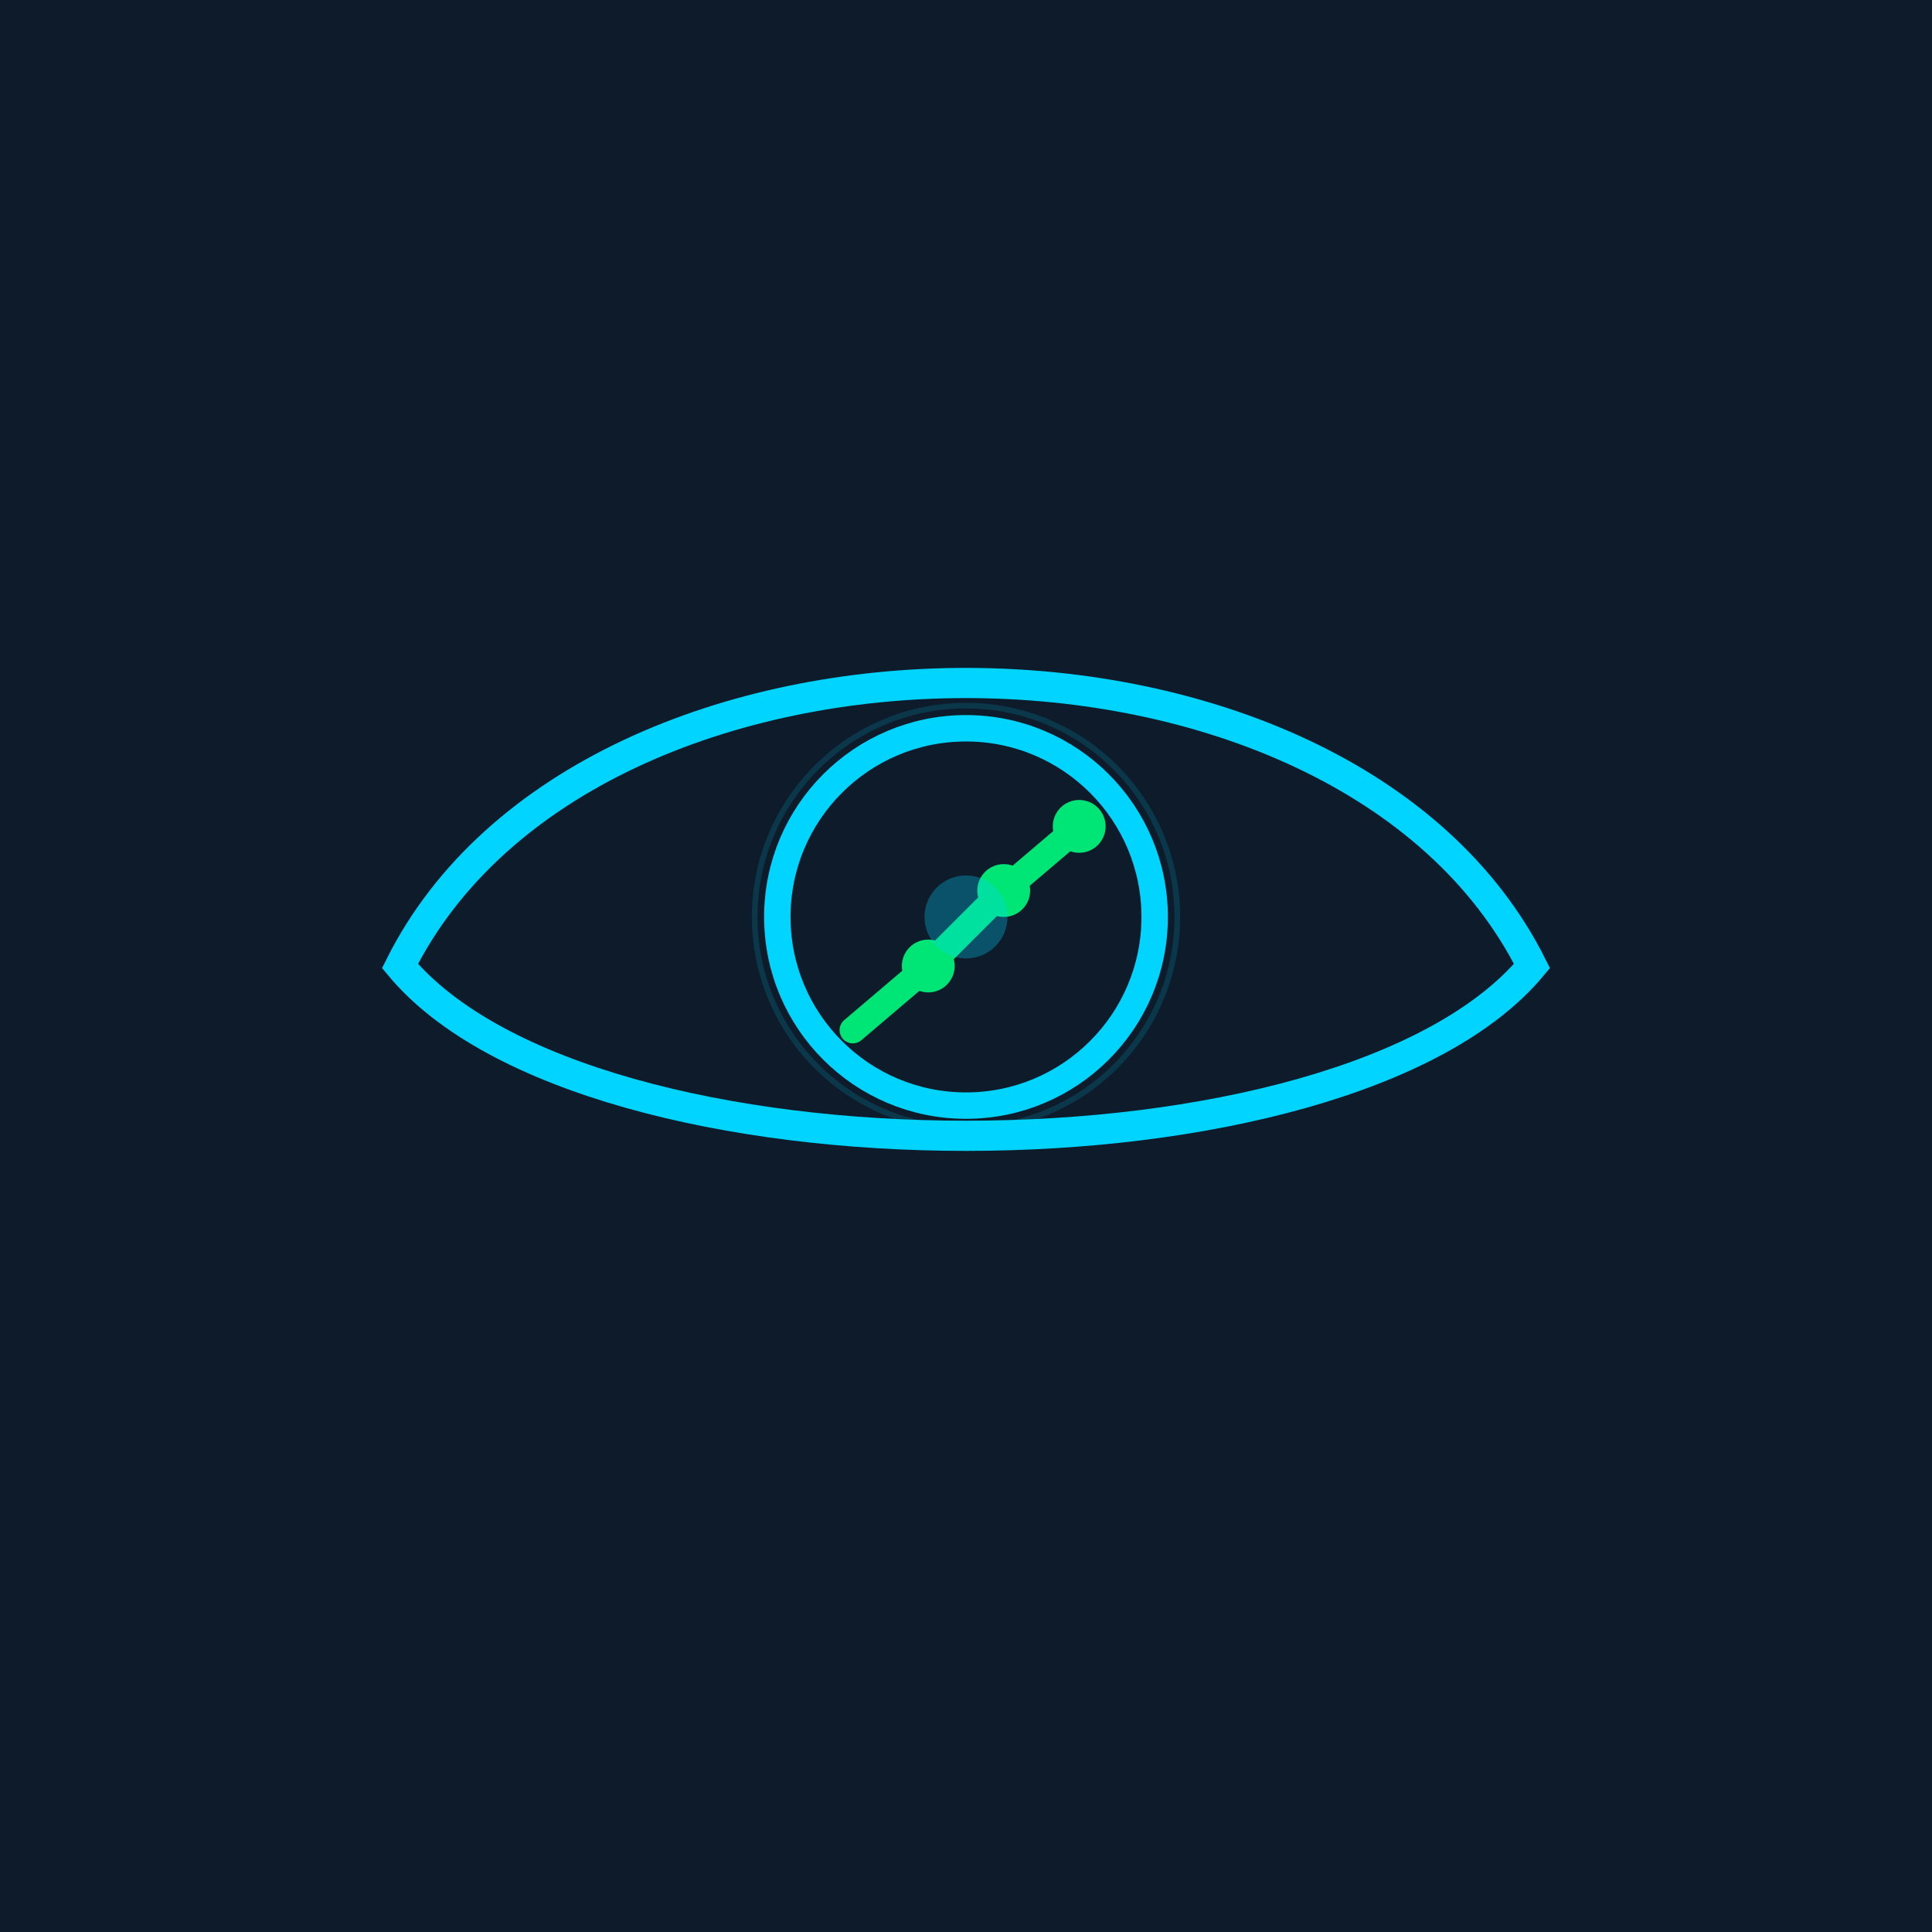
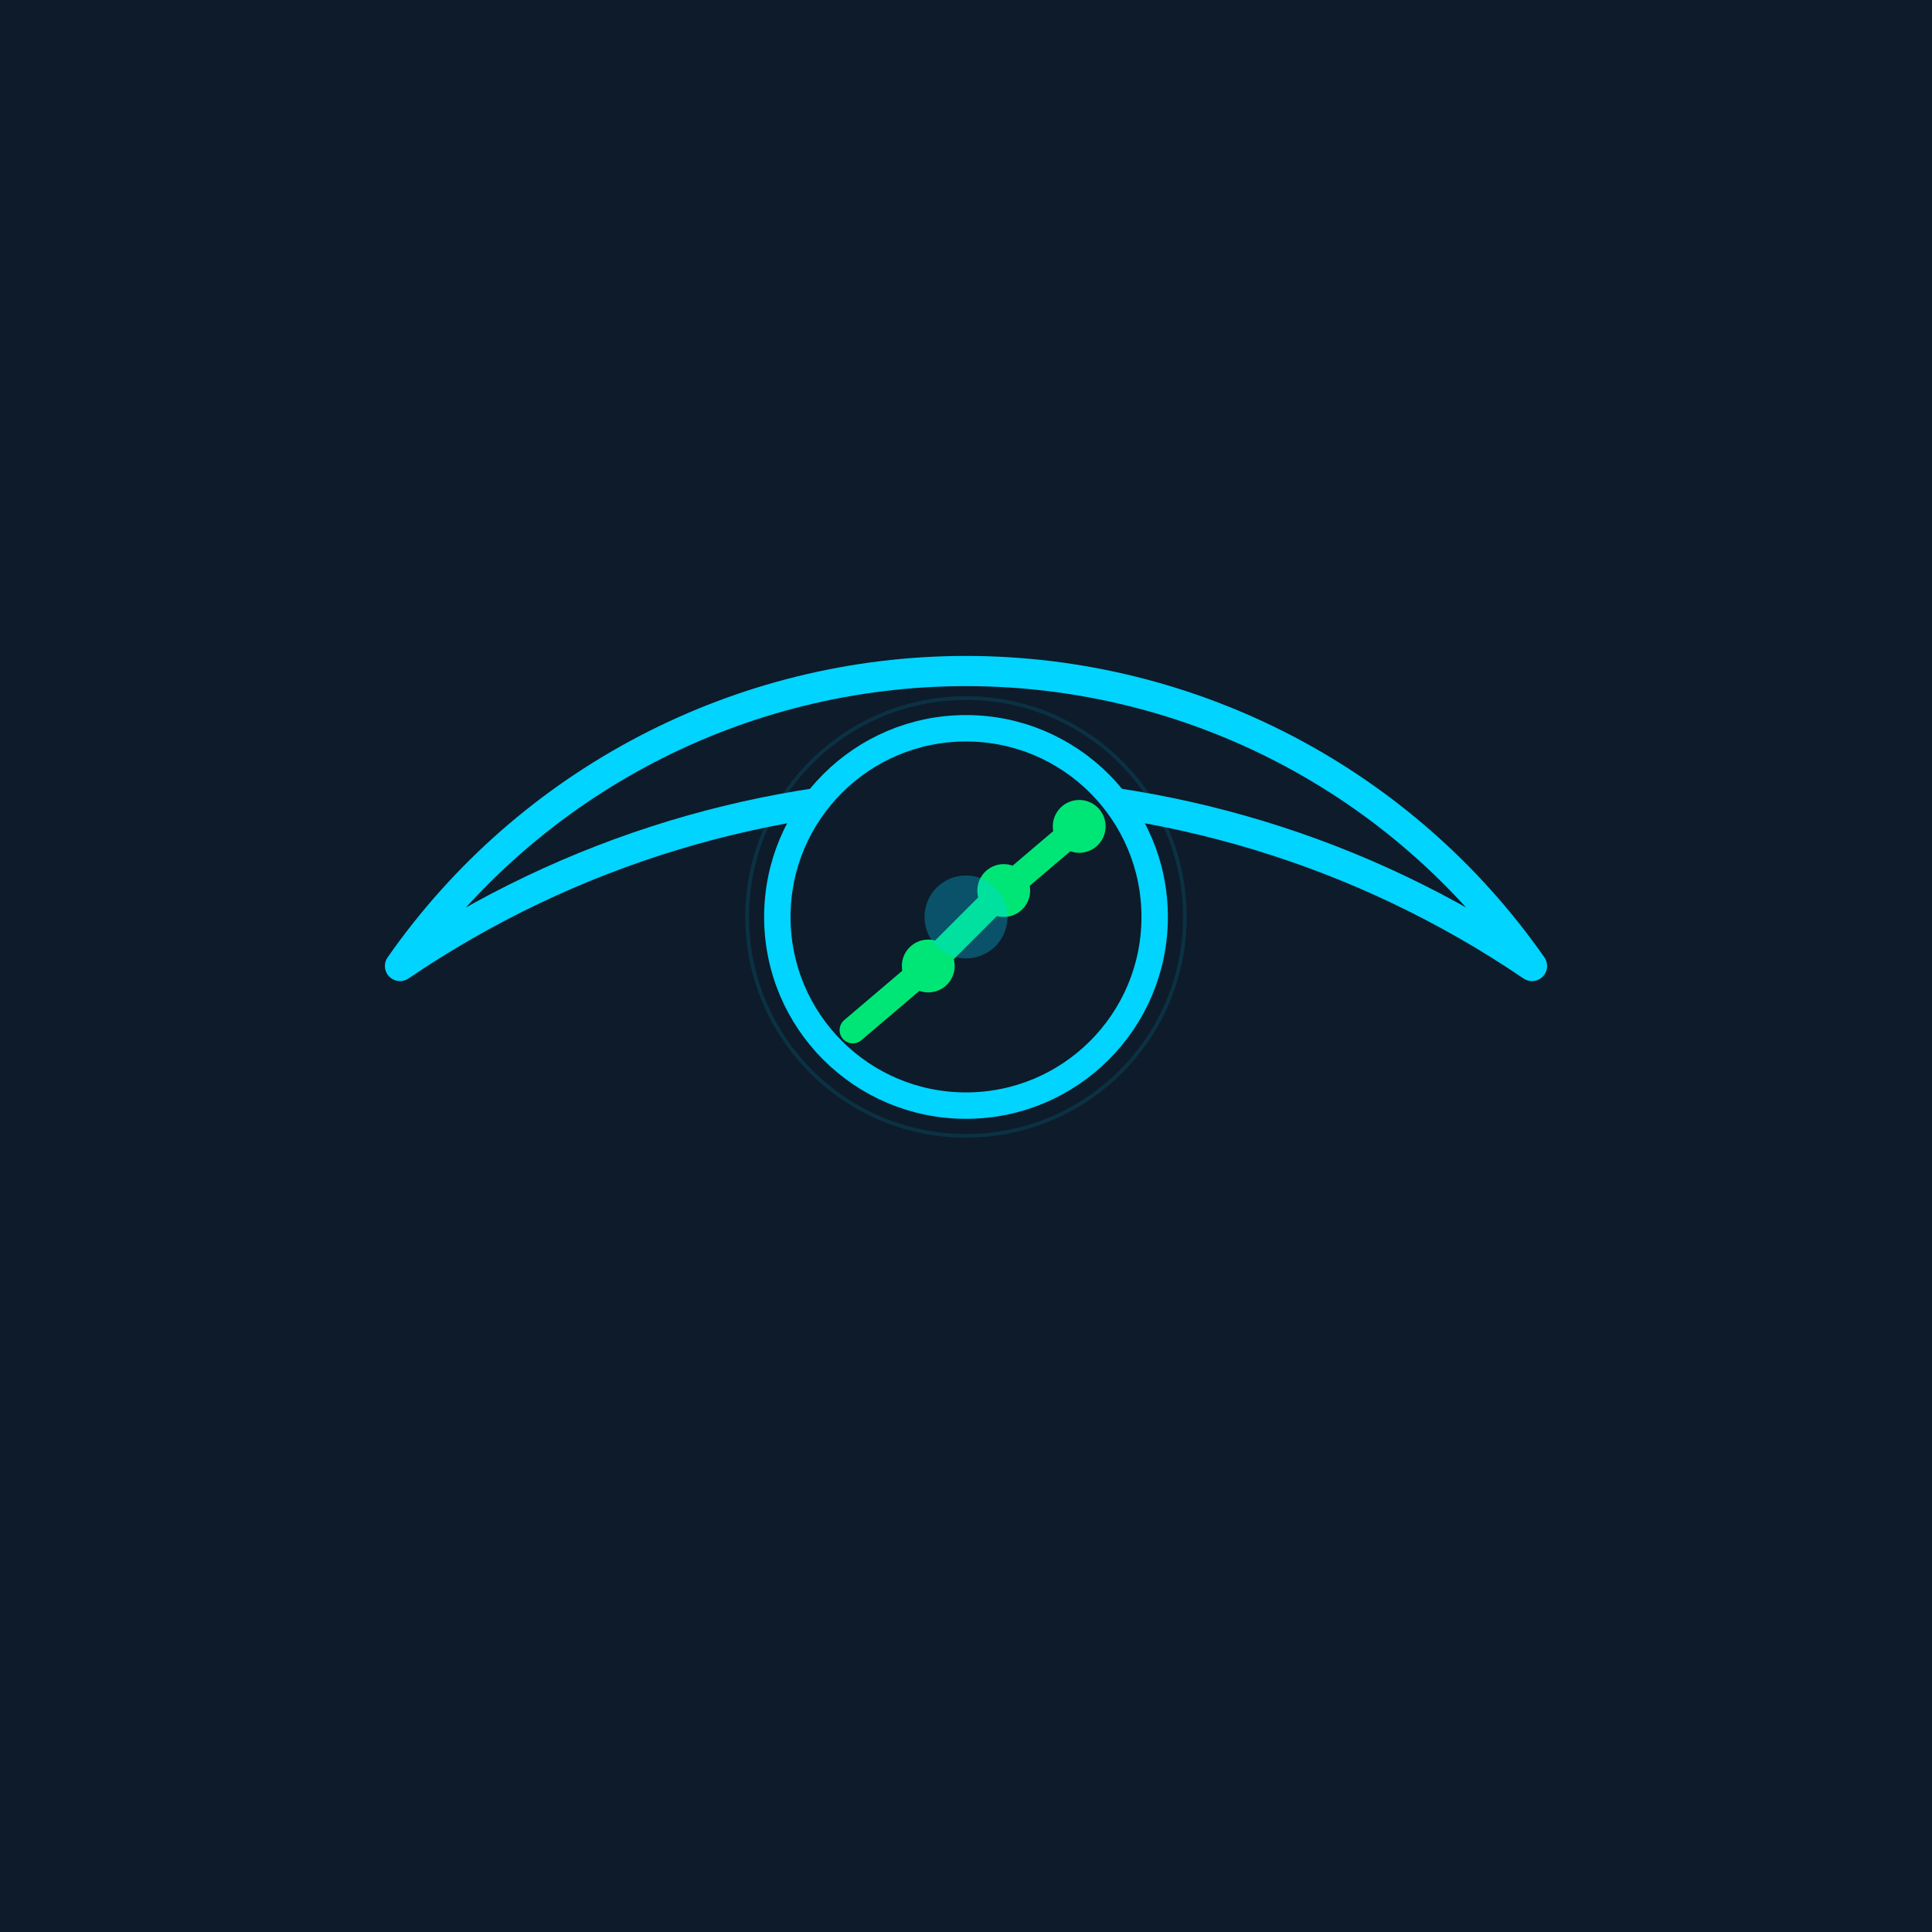
<svg xmlns="http://www.w3.org/2000/svg" viewBox="0 0 512 512" width="512" height="512">
  <rect width="512" height="512" fill="#0D1B2A" />
  <g transform="translate(256, 256)">
-     <path d="M-150,0 C-100,-100 100,-100 150,0 C100,60 -100,60 -150,0 Z" fill="none" stroke="#00D4FF" stroke-width="8" stroke-linecap="round" />
-     <circle cx="0" cy="-13" r="56" fill="none" stroke="#00D4FF" stroke-width="1.5" opacity="0.15" />
+     <path d="M -150,0 A 183,183 0 0,1 150,0 A 267,267 0 0,0 -150,0 Z" fill="none" stroke="#00D4FF" stroke-width="8" stroke-linejoin="round" />
+     <circle cx="0" cy="-13" r="58" fill="none" stroke="#00D4FF" stroke-width="1" opacity="0.12" />
    <circle cx="0" cy="-13" r="50" fill="#0D1B2A" stroke="#00D4FF" stroke-width="7" />
    <polyline points="-30,17 -10,0 10,-20 30,-37" fill="none" stroke="#00E676" stroke-width="7" stroke-linecap="round" stroke-linejoin="round" />
    <circle cx="-10" cy="0" r="7" fill="#00E676" />
    <circle cx="10" cy="-20" r="7" fill="#00E676" />
    <circle cx="30" cy="-37" r="7" fill="#00E676" />
    <circle cx="0" cy="-13" r="11" fill="#00D4FF" opacity="0.3" />
  </g>
</svg>
